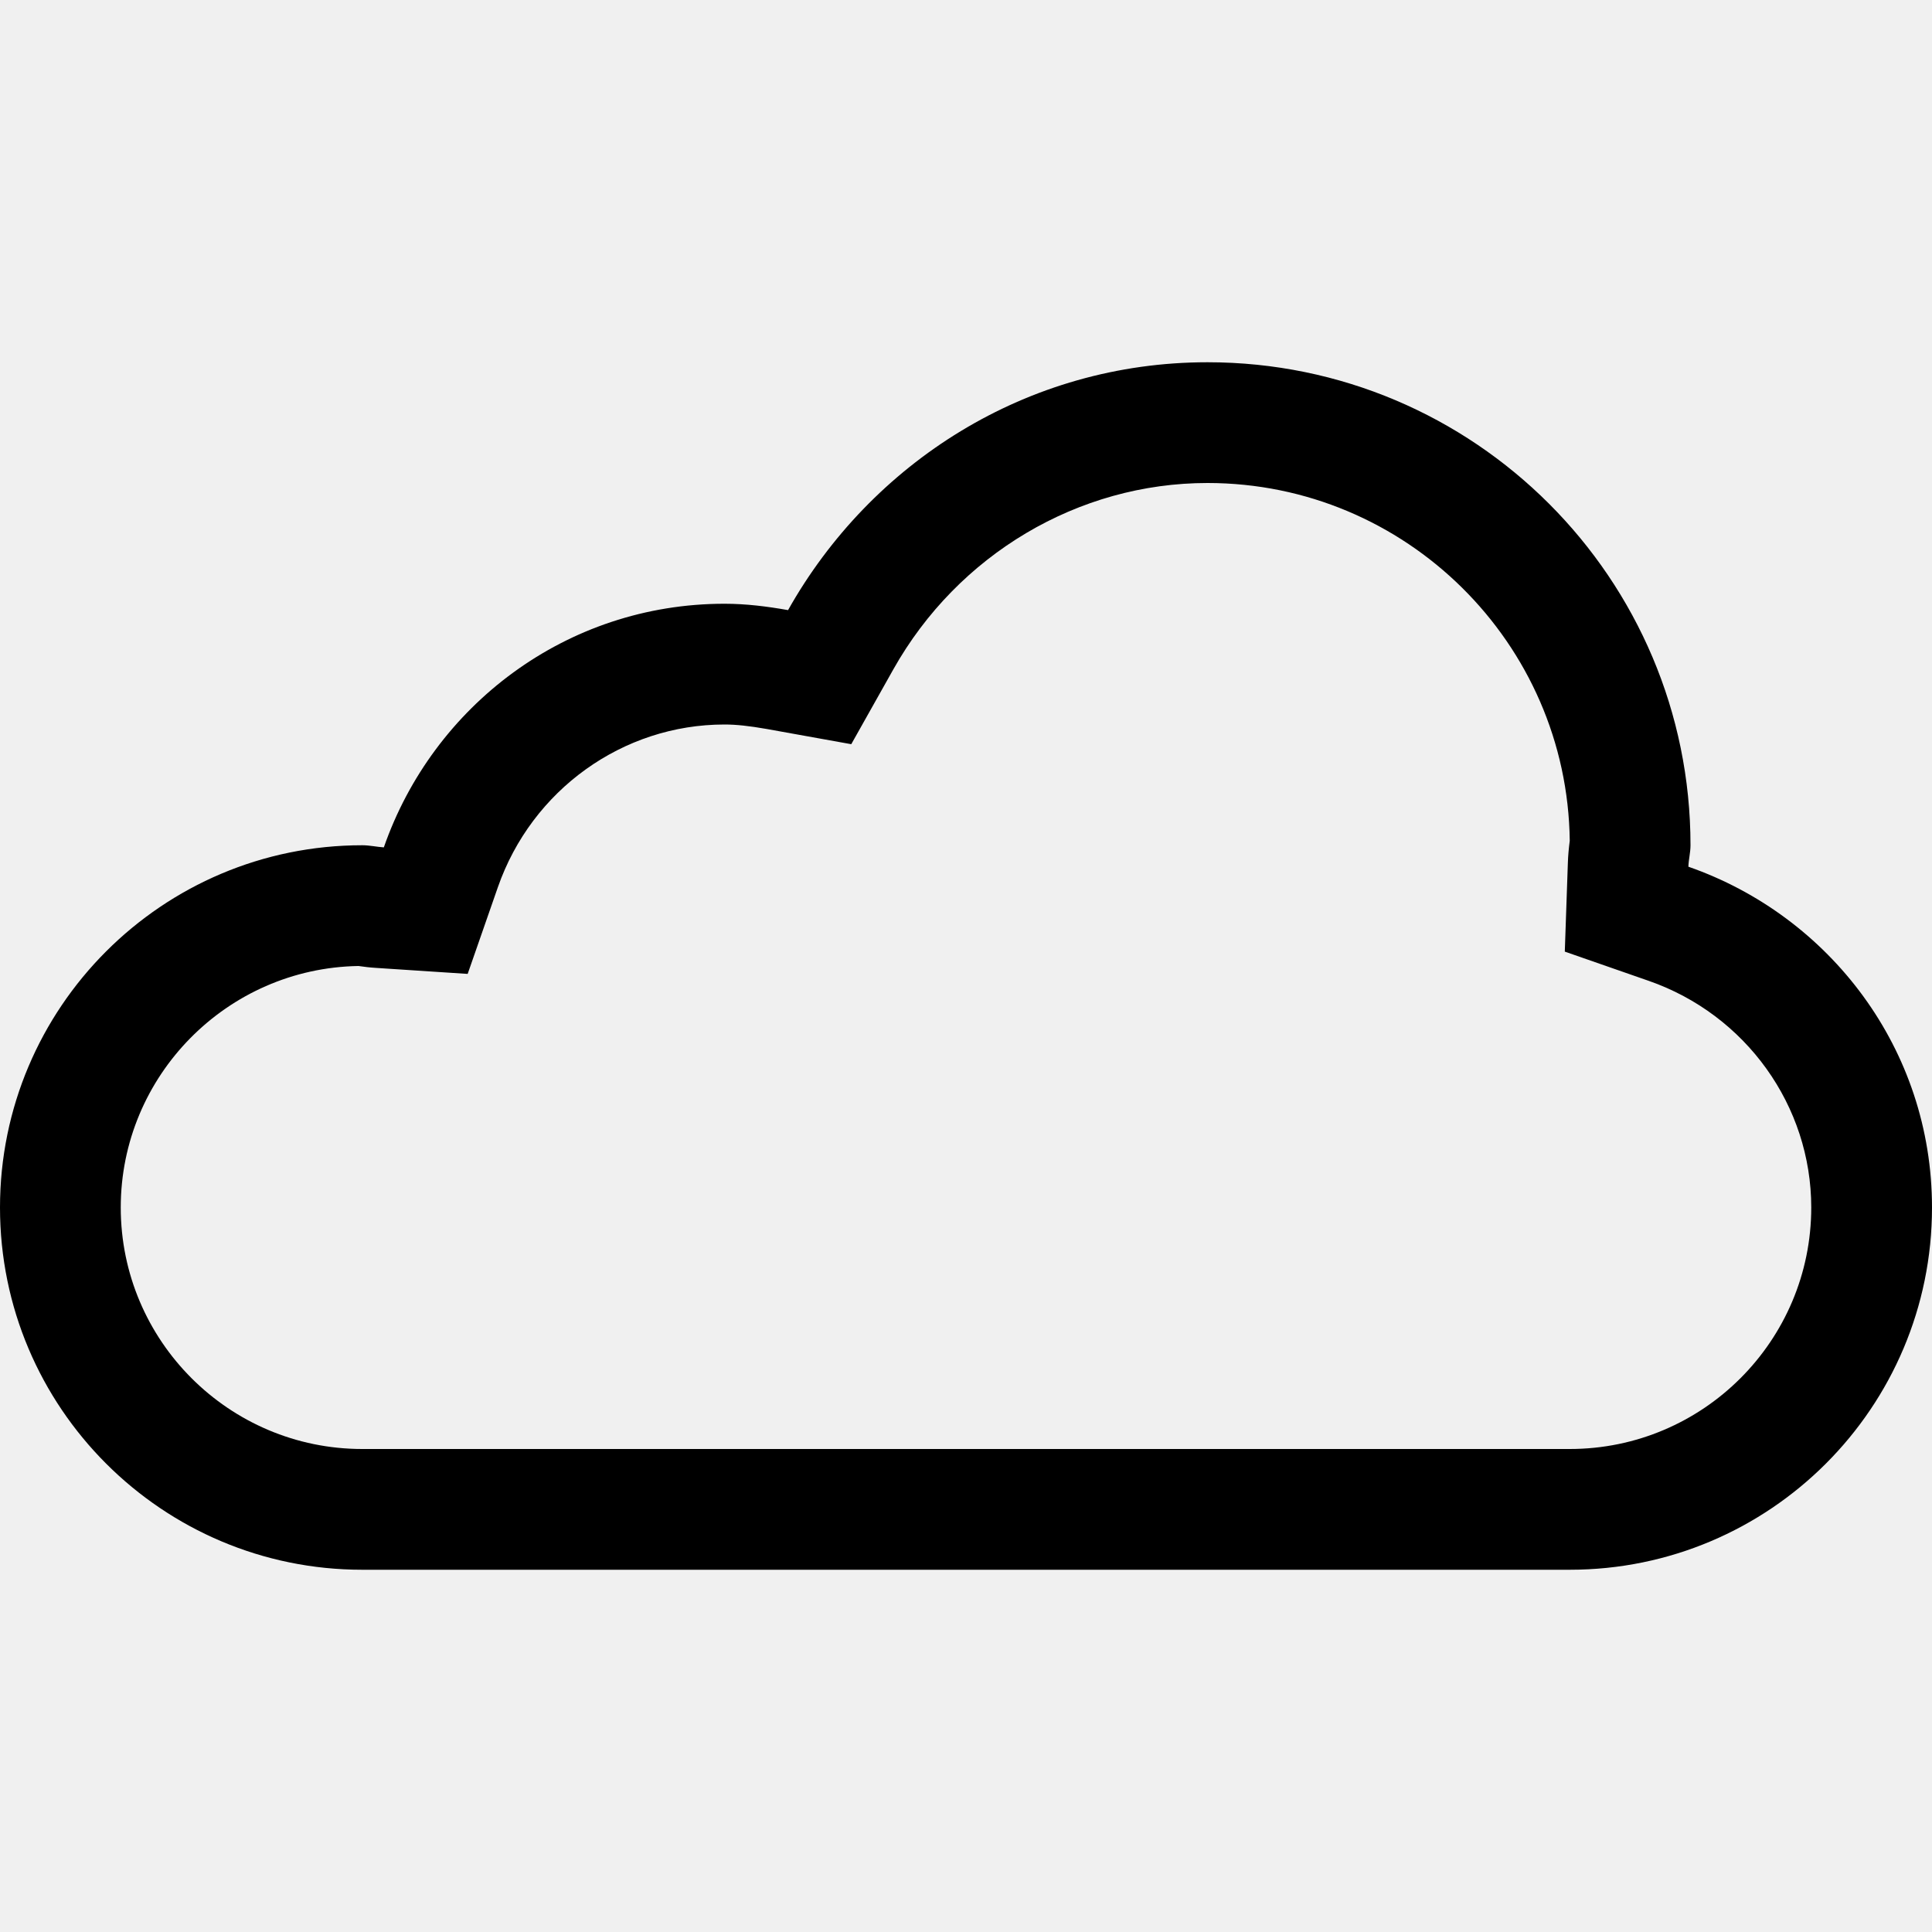
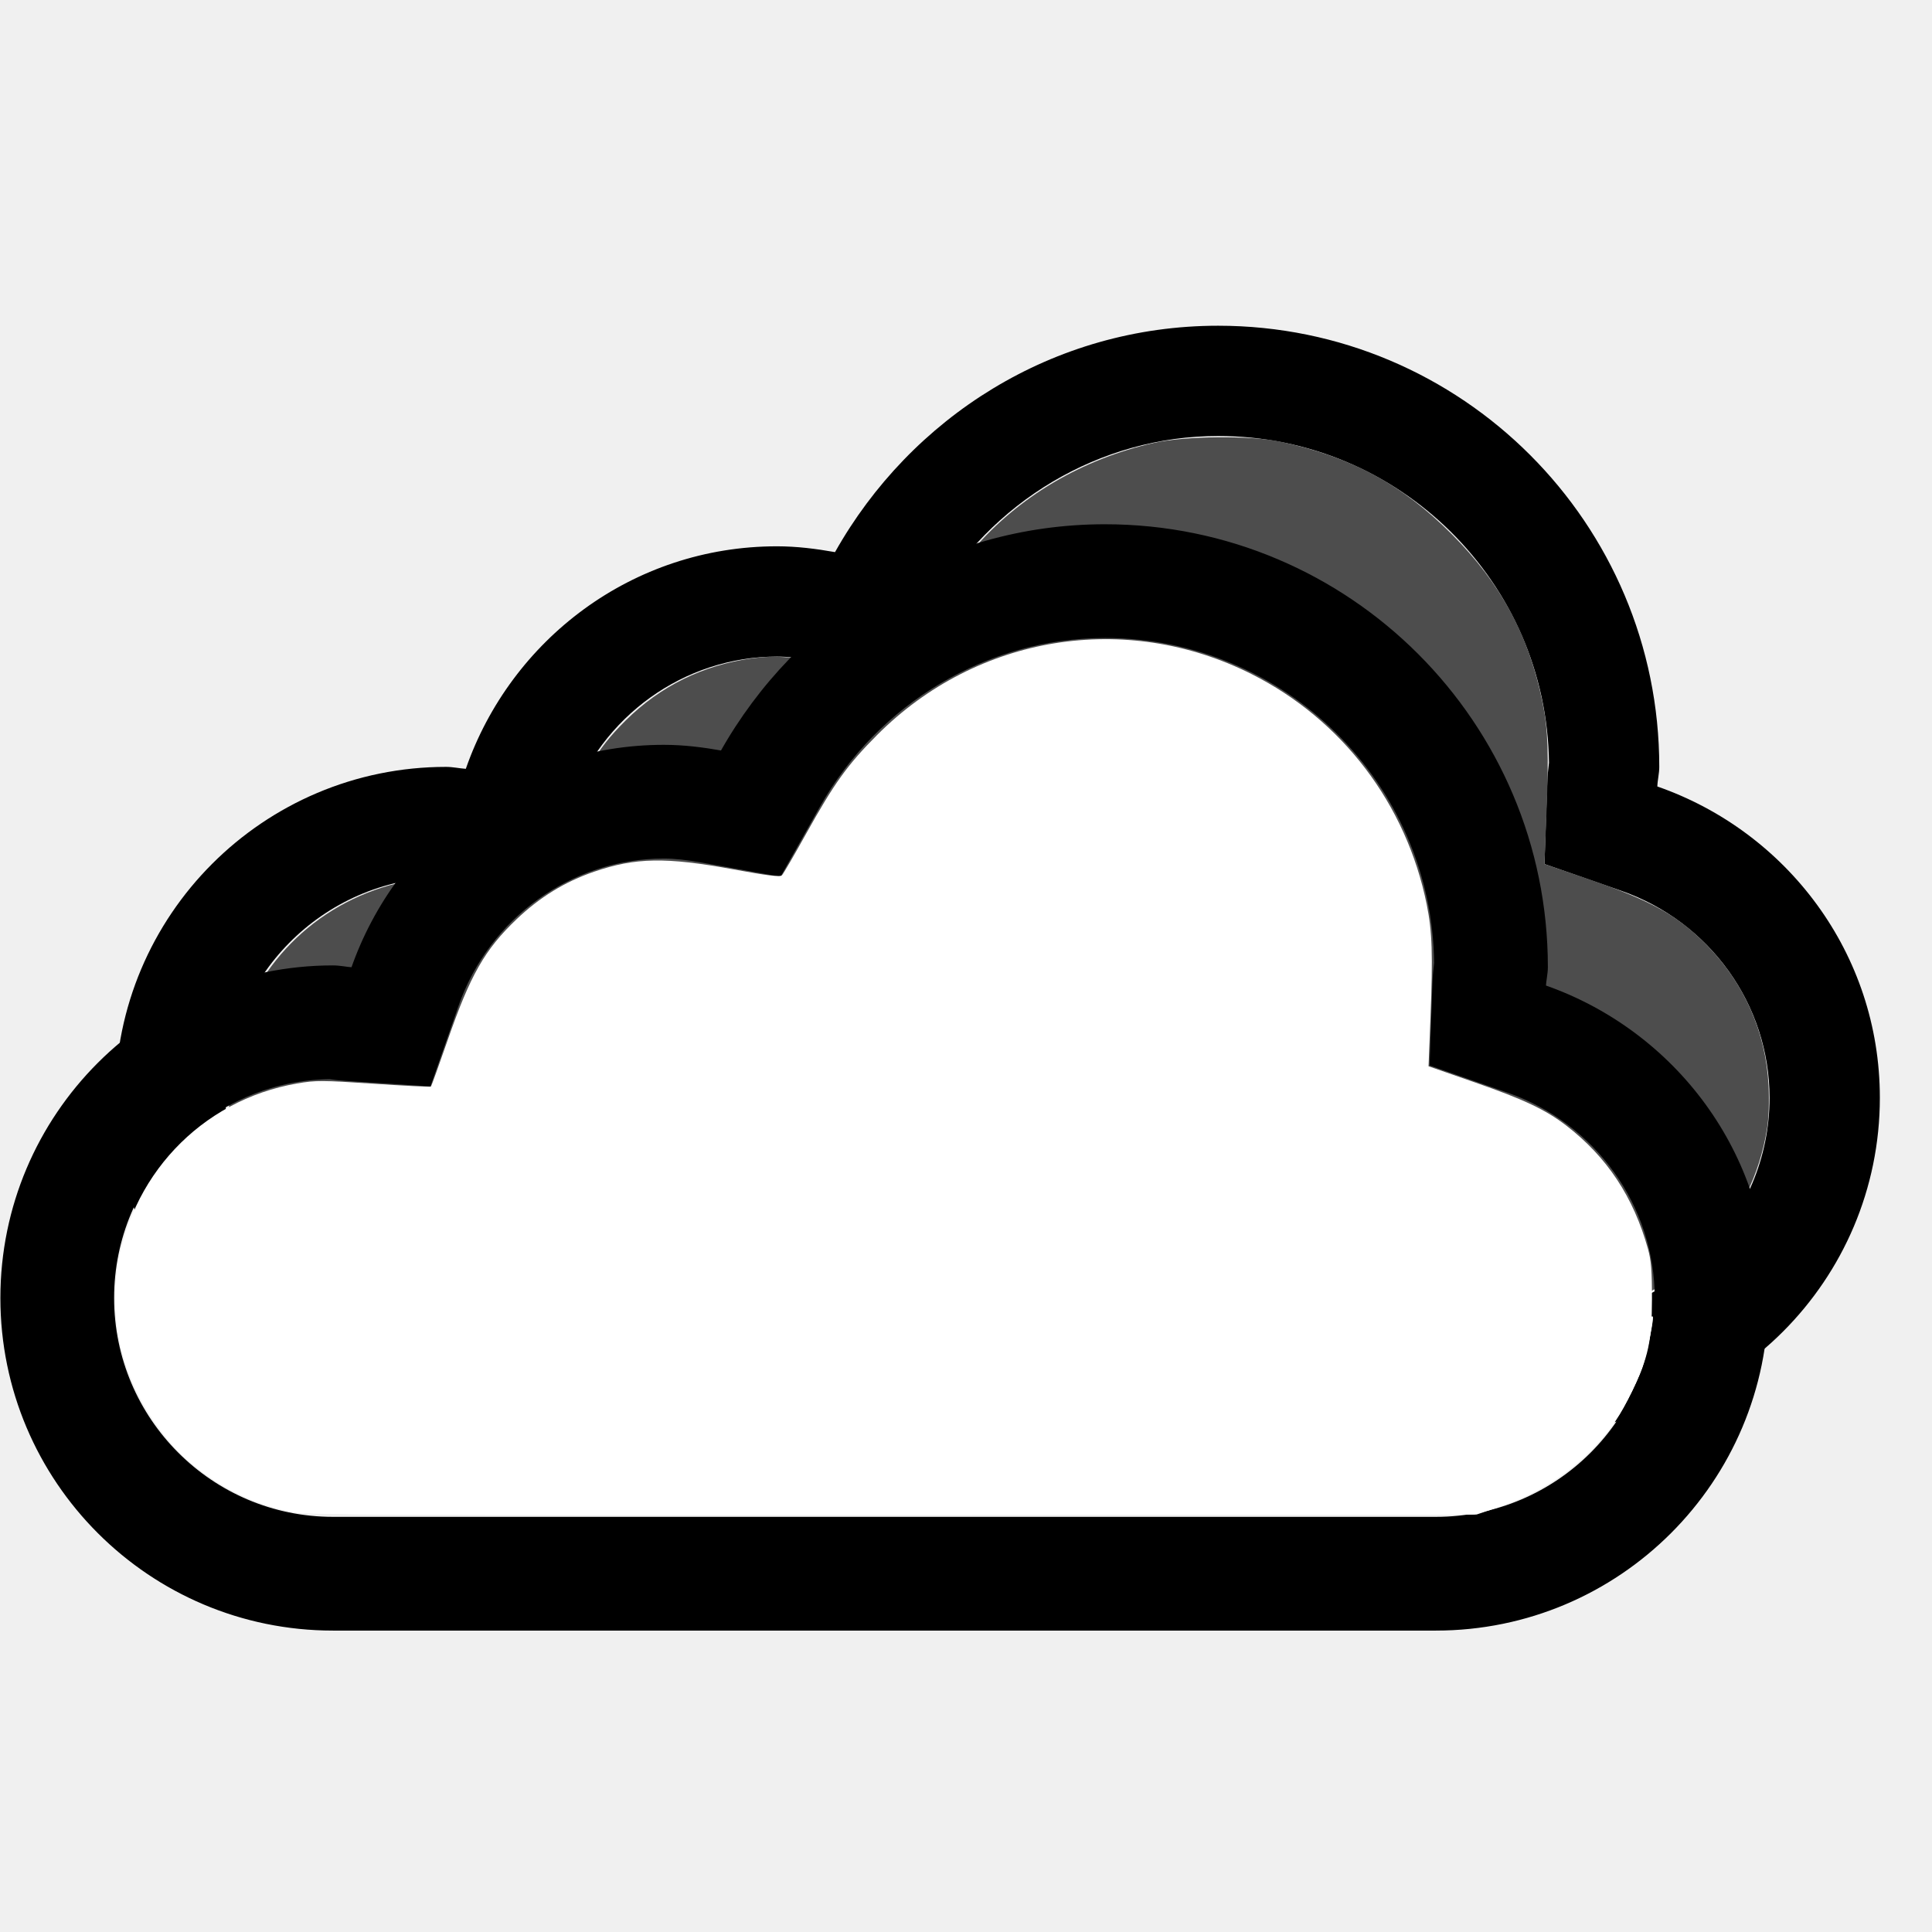
<svg xmlns="http://www.w3.org/2000/svg" version="1.1" id="Capa_1" x="0px" y="0px" width="512px" height="512px" viewBox="0 0 512 512" style="enable-background:new 0 0 512 512;" xml:space="preserve">
-   <g>
-     <path d="M320,128c52.562,0,95.375,42.438,96,94.813c-0.25,1.938-0.438,3.875-0.5,5.875l-0.812,23.5l22.25,7.75   C462.688,268.906,480,293.062,480,320c0,35.312-28.688,64-64,64H96c-35.281,0-64-28.688-64-64c0-34.938,28.188-63.438,63-64   c1.5,0.219,3.063,0.406,4.625,0.5l24.313,1.594l8-22.969C140.938,209.313,165.063,192,192,192c3.125,0,6.563,0.375,11.188,1.188   l22.406,4.031l11.156-19.844C253.875,146.938,285.75,128,320,128 M320,96c-47.938,0-89.219,26.688-111.156,65.688   C203.375,160.719,197.781,160,192,160c-41.938,0-77.219,27.063-90.281,64.563C99.813,224.438,97.969,224,96,224c-53,0-96,43-96,96   s43,96,96,96h320c53,0,96-43,96-96c0-41.938-27.062-77.25-64.562-90.313C447.5,227.75,448,225.938,448,224   C448,153.313,390.688,96,320,96L320,96z" />
+   <defs id="defs39" />
+   <g id="layer2" style="display:inline">
+     <g id="g4-3" transform="matrix(0.9133618,0,0,0.9133618,30.53904,-1.361953)" style="display:inline">
+       <path d="m 320,128 c 52.562,0 95.375,42.438 96,94.813 -0.25,1.938 -0.438,3.875 -0.5,5.875 l -0.812,23.5 22.25,7.75 C 462.688,268.906 480,293.062 480,320 c 0,35.312 -28.688,64 -64,64 H 96 c -35.281,0 -64,-28.688 -64,-64 0,-34.938 28.188,-63.438 63,-64 1.5,0.219 3.063,0.406 4.625,0.5 l 24.313,1.594 8,-22.969 C 140.938,209.313 165.063,192 192,192 c 3.125,0 6.563,0.375 11.188,1.188 l 22.406,4.031 11.156,-19.844 C 253.875,146.938 285.75,128 320,128 m 0,-32 C 272.062,96 230.781,122.688 208.844,161.688 203.375,160.719 197.781,160 192,160 150.062,160 114.781,187.063 101.719,224.563 99.813,224.438 97.969,224 96,224 43,224 0,267 0,320 c 0,53 43,96 96,96 h 320 c 53,0 96,-43 96,-96 0,-41.938 -27.062,-77.25 -64.562,-90.313 C 447.5,227.75 448,225.938 448,224 448,153.313 390.688,96 320,96 Z" id="path2-6" />
+     </g>
+     <path style="fill:#4d4d4d;fill-opacity:1;fill-rule:evenodd;stroke:none;stroke-width:0;stroke-miterlimit:4;stroke-dasharray:none;stroke-opacity:1" d="m 106.913,347.585 c -22.2,-4.748 -38.677,-20.496 -44.869,-42.882 -1.867,-6.749 -1.834,-21.31 0.063,-28.352 5.877,-21.808 22.986,-38.013 45.1,-42.719 5.058,-1.076 11.441,-1.083 25.6,-0.025 5.988,0.447 11.07,0.648 11.294,0.445 0.223,-0.202 2.148,-5.4 4.277,-11.55 6.141,-17.742 9.3,-23.474 17.356,-31.495 9.17,-9.13 20.686,-14.803 33.569,-16.537 6.434,-0.866 10.605,-0.515 25.486,2.143 6.732,1.203 12.311,2.089 12.399,1.969 0.088,-0.12 2.764,-4.852 5.947,-10.516 6.953,-12.373 9.489,-16.226 14.697,-22.326 12.04,-14.101 29.005,-24.122 48.066,-28.389 8.15,-1.825 25.64,-1.978 33.46,-0.293 18.753,4.04 32.197,11.3 45.349,24.486 13.049,13.084 20.486,26.875 24.101,44.696 1.454,7.167 1.66,13.518 0.985,30.377 l -0.494,12.359 11.088,3.802 c 17.115,5.869 24.114,9.737 31.862,17.606 9.975,10.131 15.746,23.22 16.431,37.267 0.21,4.309 0.062,8.604 -0.396,11.476 -3.928,24.626 -21.875,43.455 -46.225,48.498 -5.091,1.054 -11.225,1.096 -157.72,1.063 -145.037,-0.032 -152.665,-0.086 -157.425,-1.104 z" id="path2418" />
  </g>
-   <g>
+   <g id="layer1" style="display:inline">
+     <path d="m 292.835,168.616 c 48.008,0 87.112,38.761 87.683,86.599 -0.228,1.77 -0.4,3.539 -0.457,5.366 l -0.742,21.464 20.322,7.079 c 23.519,8.191 39.331,30.254 39.331,54.858 0,32.253 -26.203,58.455 -58.455,58.455 H 88.242 c -32.224,0 -58.455,-26.203 -58.455,-58.455 0,-31.911 25.746,-57.942 57.542,-58.455 1.37,0.2 2.798,0.371 4.224,0.457 l 22.207,1.456 7.307,-20.979 c 8.22,-23.576 30.255,-39.389 54.858,-39.389 2.854,0 5.994,0.343 10.219,1.085 l 20.465,3.682 10.189,-18.125 c 15.641,-27.8 44.755,-45.097 76.037,-45.097 m 0,-29.228 c -43.785,0 -81.489,24.376 -101.526,59.997 -4.995,-0.885 -10.105,-1.542 -15.385,-1.542 -38.305,0 -70.529,24.718 -82.459,58.969 -1.741,-0.114 -3.425,-0.514 -5.224,-0.514 -48.408,0 -87.683,39.275 -87.683,87.683 0,48.408 39.275,87.683 87.683,87.683 h 292.276 c 48.408,0 87.683,-39.275 87.683,-87.683 0,-38.305 -24.717,-70.557 -58.968,-82.488 0.057,-1.769 0.513,-3.424 0.513,-5.194 0,-64.563 -52.347,-116.91 -116.91,-116.91 z" id="path2" style="fill:#000000;fill-opacity:1;fill-rule:evenodd;stroke:#000000;stroke-width:0.913;stroke-opacity:1" />
+     <path style="fill:#ffffff;fill-opacity:1;fill-rule:evenodd;stroke:none;stroke-width:0;stroke-miterlimit:4;stroke-dasharray:none;stroke-opacity:1" d="m 77.915,400.743 c -9.473,-1.723 -19.867,-6.73 -27.611,-13.3 -8.978,-7.617 -16.271,-20.428 -18.877,-33.163 -0.936,-4.573 -0.929,-16.108 0.013,-20.494 l 0.736,-3.428 6.276,6.101 c 9.999,9.721 20.562,16.162 33.575,20.474 14.402,4.773 0.067,4.409 173.675,4.409 146.786,0 154.791,-0.053 160.662,-1.072 8.125,-1.41 18.923,-5.033 25.824,-8.666 3.055,-1.608 5.646,-2.832 5.758,-2.72 0.408,0.408 -1.471,9.613 -2.724,13.341 -1.697,5.047 -5.782,12.699 -9.043,16.937 -7.479,9.72 -18.708,17.189 -31.291,20.814 l -4.708,1.356 -153.894,0.112 c -128.846,0.094 -154.623,-0.02 -158.37,-0.702 z" id="path2592" />
+     <path style="fill:#ffffff;fill-opacity:1;fill-rule:evenodd;stroke:none;stroke-width:0;stroke-miterlimit:4;stroke-dasharray:none;stroke-opacity:1" d="M 78.178,400.789 C 56.777,396.883 39.687,381.691 33.059,360.68 c -2.146,-6.804 -3.015,-15.804 -2.191,-22.693 1.017,-8.503 0.496,-8.374 7.308,-1.813 9.664,9.308 19.345,15.468 31.224,19.866 10.173,3.766 14.211,4.407 31.53,5.001 20.109,0.69 277.868,0.702 293.37,0.014 9.37,-0.416 13,-0.828 17.799,-2.02 7.28,-1.808 15.393,-4.875 21.269,-8.041 2.39,-1.288 4.463,-2.224 4.606,-2.081 0.427,0.427 -1.514,9.946 -2.775,13.613 -0.644,1.873 -2.347,5.615 -3.784,8.316 -7.559,14.209 -19.832,24.083 -36.232,29.151 l -4.414,1.364 -154.189,0.1 c -124.699,0.081 -154.994,-0.047 -158.401,-0.668 z" id="path2668" />
+     <path style="fill:#ffffff;fill-opacity:1;fill-rule:evenodd;stroke:none;stroke-width:0;stroke-miterlimit:4;stroke-dasharray:none;stroke-opacity:1" d="m 77.888,400.74 c -29.376,-5.348 -50.415,-33.44 -47.006,-62.763 3.02,-25.981 22.27,-46.431 47.862,-50.848 4.977,-0.859 6.605,-0.853 20.306,0.069 8.193,0.551 15.009,0.889 15.147,0.751 0.138,-0.138 2.131,-5.662 4.428,-12.275 6.009,-17.3 9.852,-24.042 18.28,-32.07 6.149,-5.857 12.796,-9.935 20.52,-12.589 10.97,-3.77 19.054,-3.914 36.782,-0.656 9.259,1.702 12.523,2.103 13.013,1.598 0.36,-0.371 3.234,-5.308 6.386,-10.973 7.484,-13.449 11.005,-18.345 18.85,-26.209 26.43,-26.495 65.856,-32.912 99.2,-16.148 24.043,12.089 41.04,34.441 46.442,61.075 1.463,7.214 1.658,13.188 0.985,30.173 l -0.503,12.699 12.273,4.266 c 12.978,4.51 18.78,7.253 24.234,11.455 10.796,8.318 17.831,18.952 21.66,32.738 0.826,2.973 1.058,5.923 1.042,13.241 -0.023,11.049 -0.97,15.455 -5.222,24.29 -3.208,6.666 -5.218,9.638 -9.924,14.673 -6.825,7.303 -15.864,12.957 -26.285,16.44 l -5.002,1.672 -154.483,0.104 C 107.05,401.543 81.672,401.428 77.888,400.74 Z" id="path2707" />
+   </g>
+   <g id="g6">
</g>
-   <g>
+   <g id="g8">
</g>
-   <g>
+   <g id="g10">
</g>
-   <g>
+   <g id="g12">
</g>
-   <g>
+   <g id="g14">
</g>
-   <g>
+   <g id="g16">
</g>
-   <g>
+   <g id="g18">
</g>
-   <g>
+   <g id="g20">
</g>
-   <g>
+   <g id="g22">
</g>
-   <g>
+   <g id="g24">
</g>
-   <g>
+   <g id="g26">
</g>
-   <g>
+   <g id="g28">
</g>
-   <g>
+   <g id="g30">
</g>
-   <g>
+   <g id="g32">
</g>
-   <g>
+   <g id="g34">
</g>
</svg>
